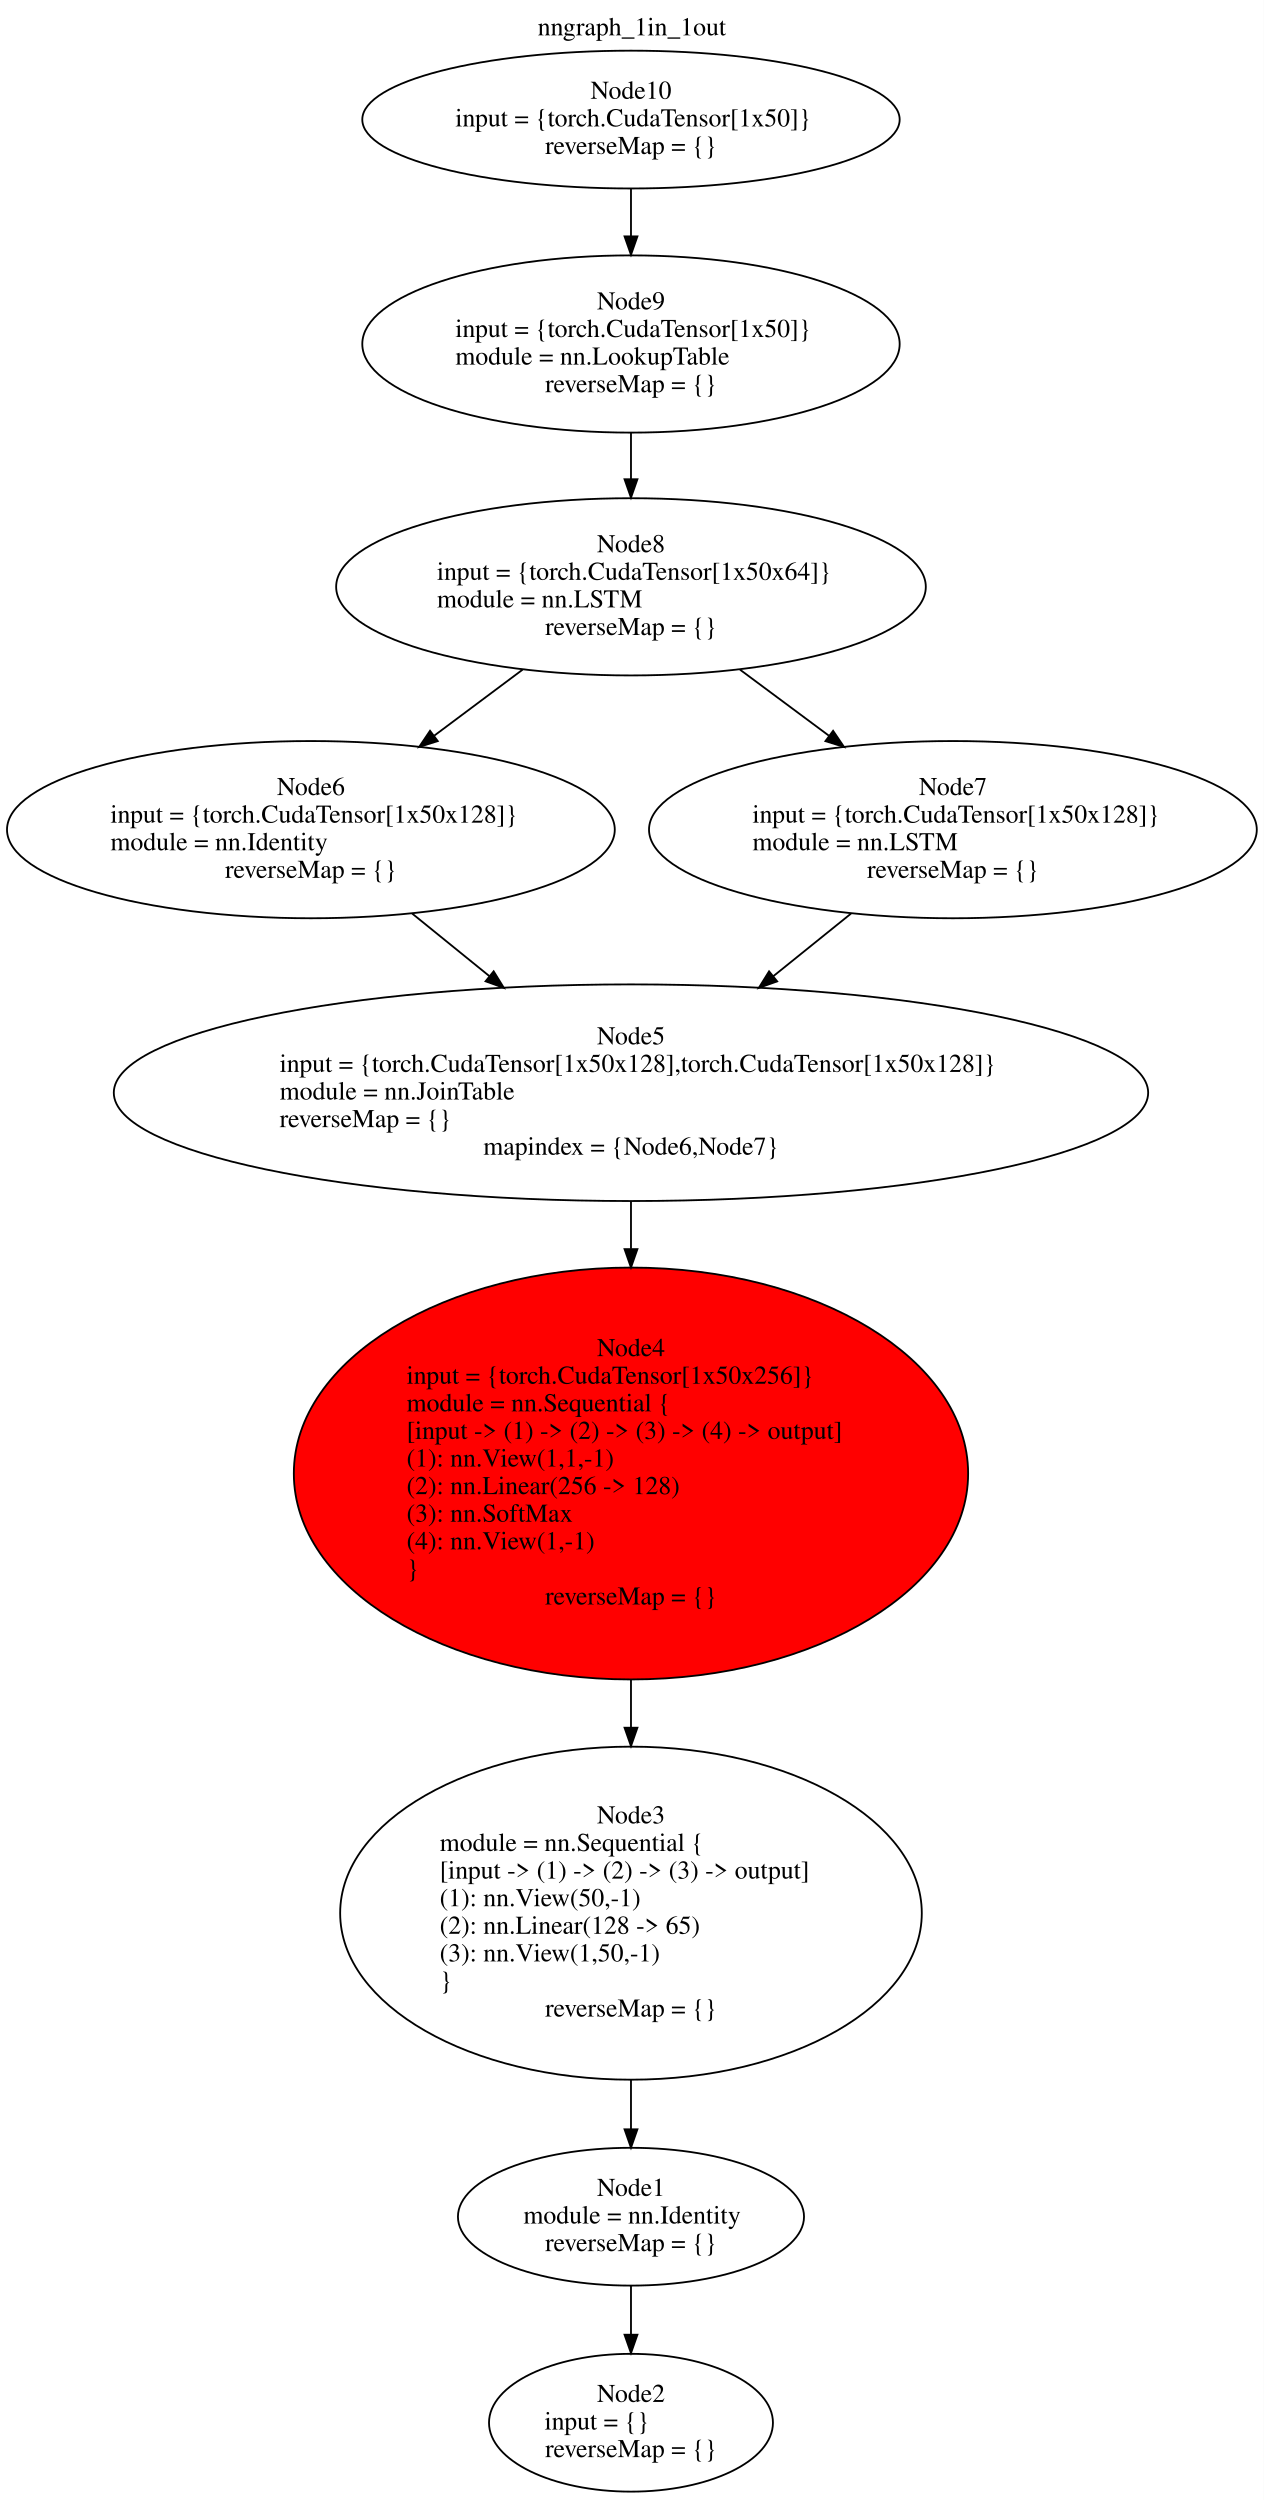
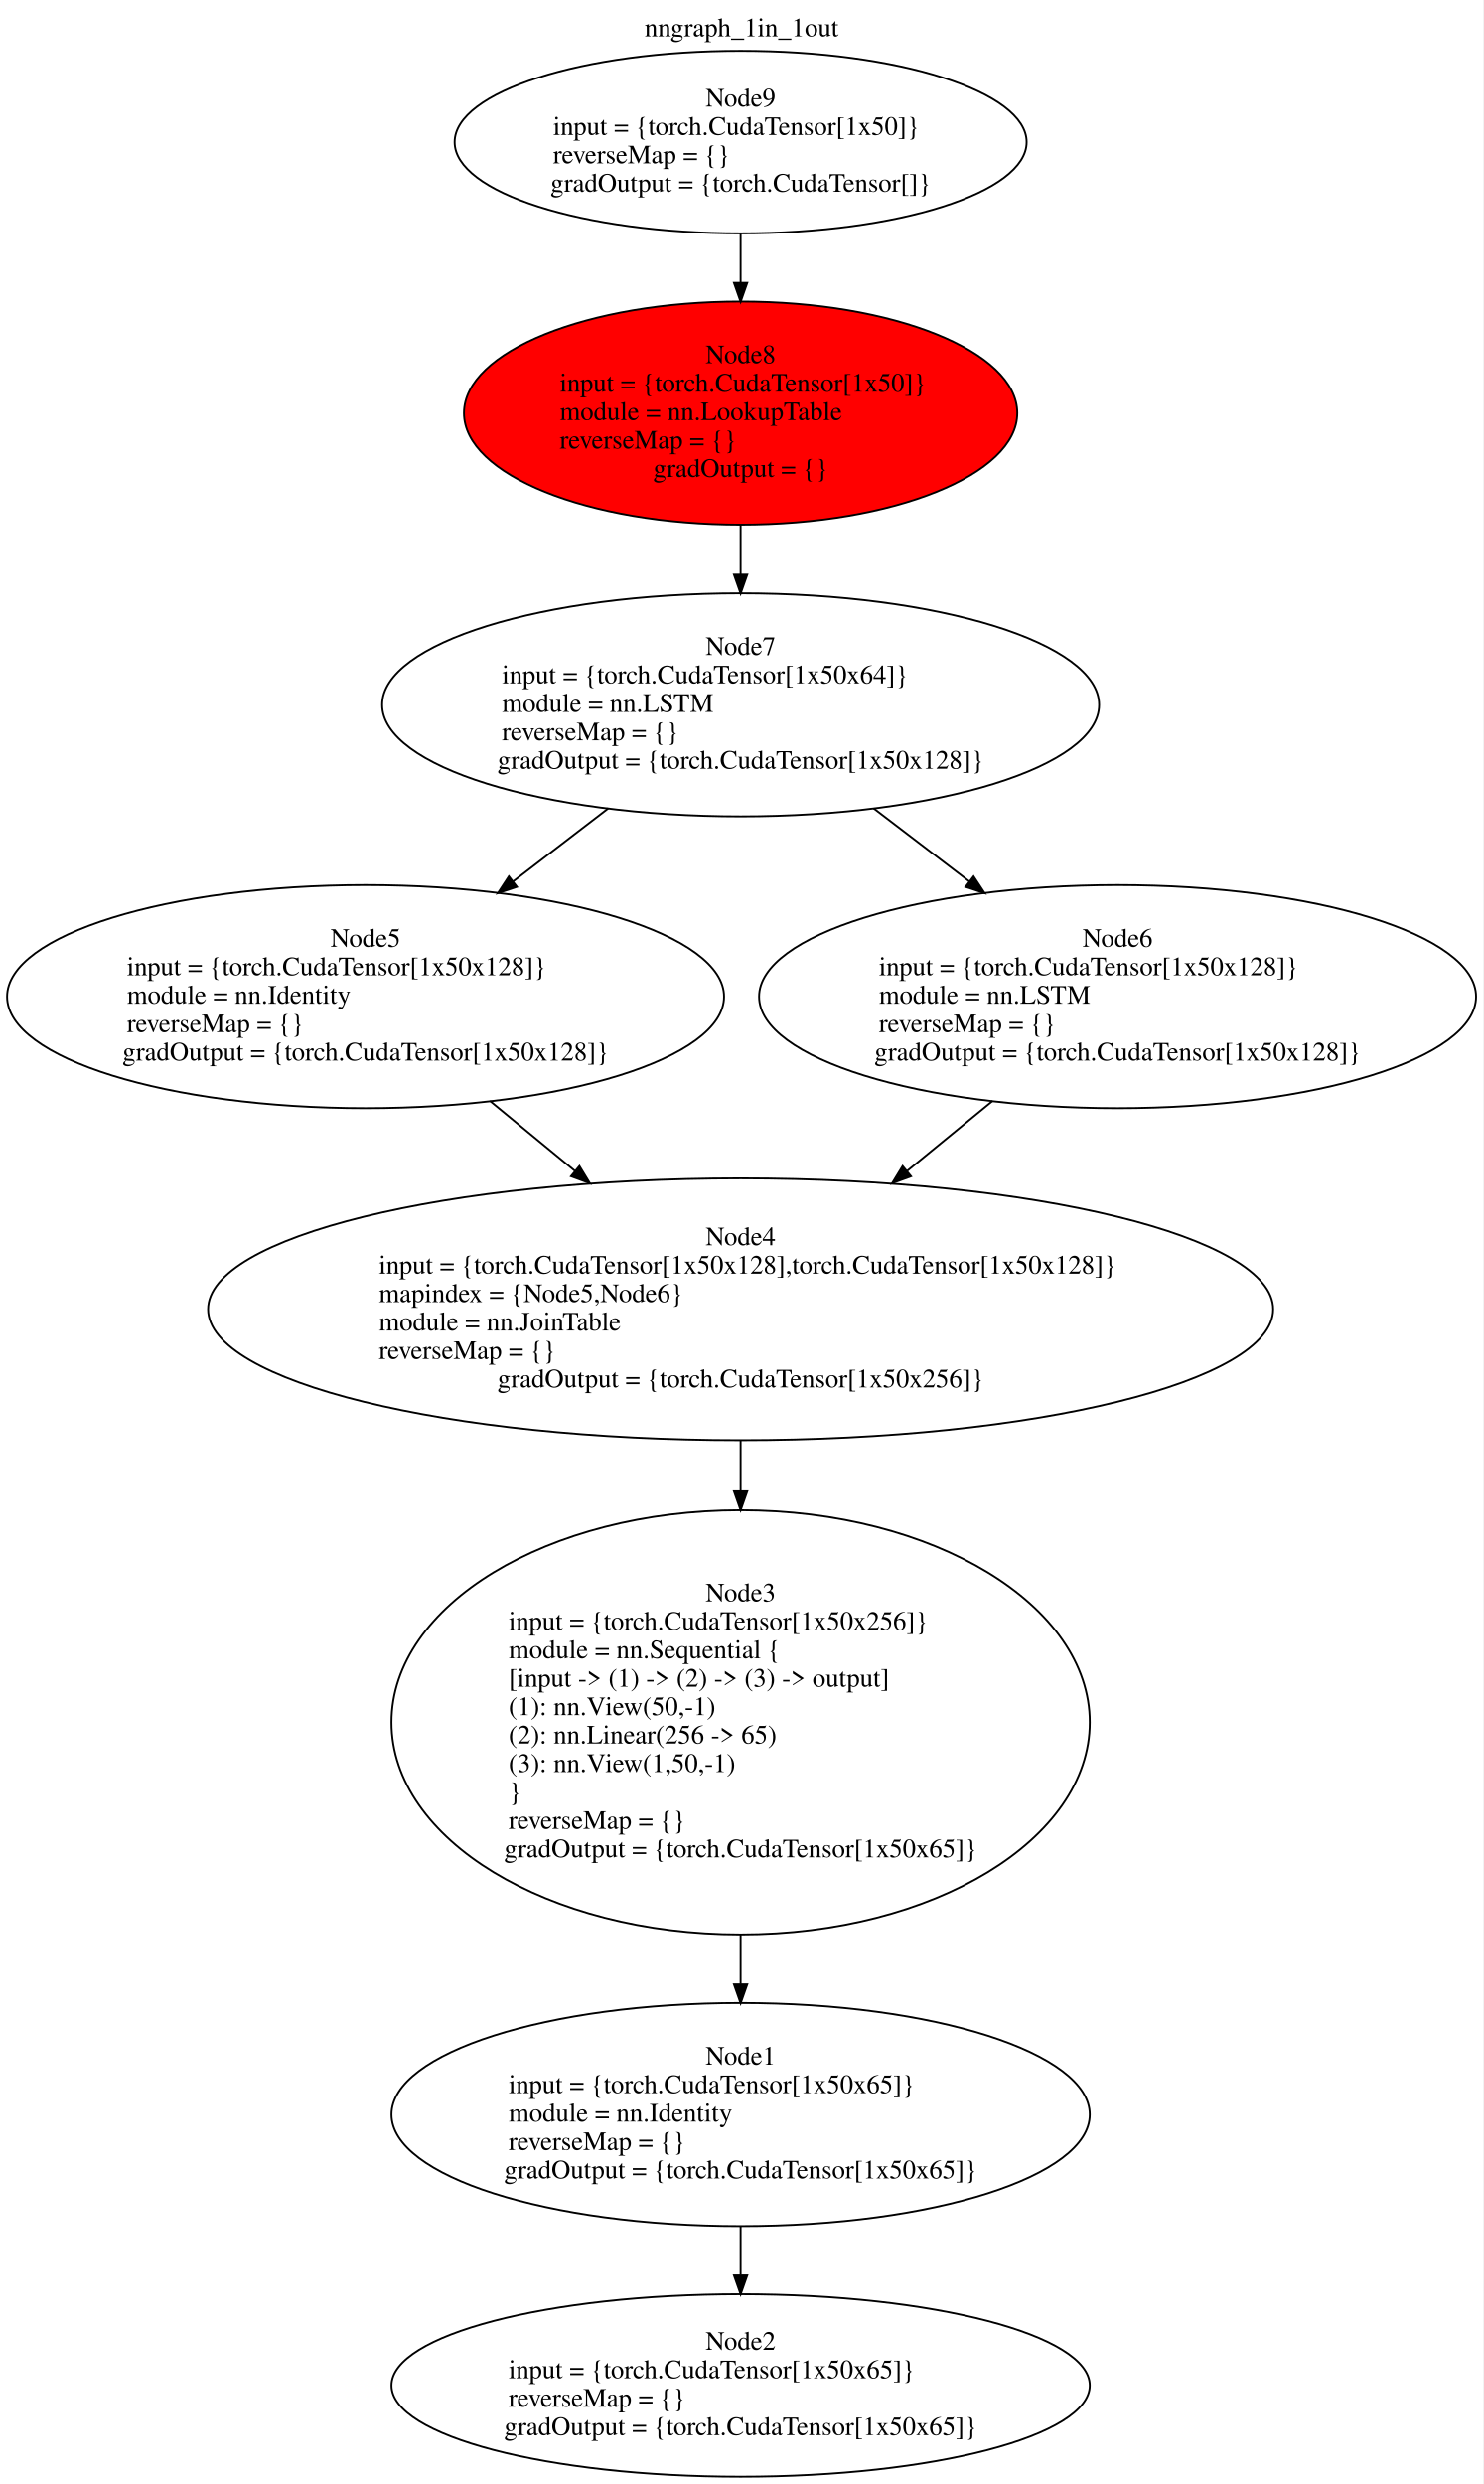
- <svg xmlns="http://www.w3.org/2000/svg" xmlns:xlink="http://www.w3.org/1999/xlink" width="687pt" height="1359pt" viewBox="0.00 0.00 687.00 1359.00">
-   <g id="graph0" class="graph" transform="scale(1 1) rotate(0) translate(4 1355)">
-     <polygon fill="white" stroke="none" points="-4,4 -4,-1355 683,-1355 683,4 -4,4" />
-     <text text-anchor="middle" x="339.5" y="-1335.8" font-family="Times,serif" font-size="14.00">nngraph_1in_1out</text>
+ <svg xmlns="http://www.w3.org/2000/svg" xmlns:xlink="http://www.w3.org/1999/xlink" width="783pt" height="1311pt" viewBox="0.00 0.00 783.00 1311.00">
+   <g id="graph0" class="graph" transform="scale(1 1) rotate(0) translate(4 1307)">
+     <polygon fill="white" stroke="none" points="-4,4 -4,-1307 779,-1307 779,4 -4,4" />
+     <text text-anchor="middle" x="387.5" y="-1287.8" font-family="Times,serif" font-size="14.00">nngraph_1in_1out</text>
    <g id="node1" class="node">
      <g id="a_node1">
-         <a xlink:title="[./LanguageModelSkipCon.lua]:122_">
-           <ellipse fill="none" stroke="black" cx="339" cy="-150" rx="94.068" ry="37.453" />
-           <text text-anchor="middle" x="339" y="-161.3" font-family="Times,serif" font-size="14.00">Node1</text>
-           <text text-anchor="start" x="280.5" y="-146.3" font-family="Times,serif" font-size="14.00">module = nn.Identity</text>
-           <text text-anchor="middle" x="339" y="-131.3" font-family="Times,serif" font-size="14.00">reverseMap = {}</text>
+         <a xlink:title="[./LanguageModelSkipCon.lua]:123_">
+           <ellipse fill="none" stroke="black" cx="387" cy="-191" rx="184.332" ry="58.88" />
+           <text text-anchor="middle" x="387" y="-217.3" font-family="Times,serif" font-size="14.00">Node1</text>
+           <text text-anchor="start" x="264.5" y="-202.3" font-family="Times,serif" font-size="14.00">input = {torch.CudaTensor[1x50x65]}</text>
+           <text text-anchor="start" x="264.5" y="-187.3" font-family="Times,serif" font-size="14.00">module = nn.Identity</text>
+           <text text-anchor="start" x="264.5" y="-172.3" font-family="Times,serif" font-size="14.00">reverseMap = {}</text>
+           <text text-anchor="middle" x="387" y="-157.3" font-family="Times,serif" font-size="14.00">gradOutput = {torch.CudaTensor[1x50x65]}</text>
        </a>
      </g>
    </g>
    <g id="node2" class="node">
      <g id="a_node2">
        <a xlink:title="[[C]]:-1_">
-           <ellipse fill="none" stroke="black" cx="339" cy="-38" rx="77.174" ry="37.453" />
-           <text text-anchor="middle" x="339" y="-49.3" font-family="Times,serif" font-size="14.00">Node2</text>
-           <text text-anchor="start" x="292" y="-34.3" font-family="Times,serif" font-size="14.00">input = {}</text>
-           <text text-anchor="middle" x="339" y="-19.3" font-family="Times,serif" font-size="14.00">reverseMap = {}</text>
+           <ellipse fill="none" stroke="black" cx="387" cy="-48" rx="184.332" ry="48.167" />
+           <text text-anchor="middle" x="387" y="-66.8" font-family="Times,serif" font-size="14.00">Node2</text>
+           <text text-anchor="start" x="264.5" y="-51.8" font-family="Times,serif" font-size="14.00">input = {torch.CudaTensor[1x50x65]}</text>
+           <text text-anchor="start" x="264.5" y="-36.8" font-family="Times,serif" font-size="14.00">reverseMap = {}</text>
+           <text text-anchor="middle" x="387" y="-21.8" font-family="Times,serif" font-size="14.00">gradOutput = {torch.CudaTensor[1x50x65]}</text>
        </a>
      </g>
    </g>
    <g id="edge1" class="edge">
-       <path fill="none" stroke="black" d="M339,-112.372C339,-103.927 339,-94.829 339,-86.011" />
-       <polygon fill="black" stroke="black" points="342.5,-85.844 339,-75.844 335.5,-85.844 342.5,-85.844" />
+       <path fill="none" stroke="black" d="M387,-132.243C387,-123.7 387,-114.899 387,-106.364" />
+       <polygon fill="black" stroke="black" points="390.5,-106.121 387,-96.121 383.5,-106.121 390.5,-106.121" />
    </g>
    <g id="node3" class="node">
      <g id="a_node3">
-         <a xlink:title="[./LanguageModelSkipCon.lua]:122_">
-           <ellipse fill="none" stroke="black" cx="339" cy="-315" rx="158.088" ry="90.519" />
-           <text text-anchor="middle" x="339" y="-363.8" font-family="Times,serif" font-size="14.00">Node3</text>
-           <text text-anchor="start" x="235" y="-348.8" font-family="Times,serif" font-size="14.00">module = nn.Sequential {</text>
-           <text text-anchor="start" x="235" y="-333.8" font-family="Times,serif" font-size="14.00">  [input -&gt; (1) -&gt; (2) -&gt; (3) -&gt; output]</text>
-           <text text-anchor="start" x="235" y="-318.8" font-family="Times,serif" font-size="14.00">  (1): nn.View(50,-1)</text>
-           <text text-anchor="start" x="235" y="-303.8" font-family="Times,serif" font-size="14.00">  (2): nn.Linear(128 -&gt; 65)</text>
-           <text text-anchor="start" x="235" y="-288.8" font-family="Times,serif" font-size="14.00">  (3): nn.View(1,50,-1)</text>
-           <text text-anchor="start" x="235" y="-273.8" font-family="Times,serif" font-size="14.00">}</text>
-           <text text-anchor="middle" x="339" y="-258.8" font-family="Times,serif" font-size="14.00">reverseMap = {}</text>
+         <a xlink:title="[./LanguageModelSkipCon.lua]:123_">
+           <ellipse fill="none" stroke="black" cx="387" cy="-398" rx="184.332" ry="111.946" />
+           <text text-anchor="middle" x="387" y="-461.8" font-family="Times,serif" font-size="14.00">Node3</text>
+           <text text-anchor="start" x="264.5" y="-446.8" font-family="Times,serif" font-size="14.00">input = {torch.CudaTensor[1x50x256]}</text>
+           <text text-anchor="start" x="264.5" y="-431.8" font-family="Times,serif" font-size="14.00">module = nn.Sequential {</text>
+           <text text-anchor="start" x="264.5" y="-416.8" font-family="Times,serif" font-size="14.00">  [input -&gt; (1) -&gt; (2) -&gt; (3) -&gt; output]</text>
+           <text text-anchor="start" x="264.5" y="-401.8" font-family="Times,serif" font-size="14.00">  (1): nn.View(50,-1)</text>
+           <text text-anchor="start" x="264.5" y="-386.8" font-family="Times,serif" font-size="14.00">  (2): nn.Linear(256 -&gt; 65)</text>
+           <text text-anchor="start" x="264.5" y="-371.8" font-family="Times,serif" font-size="14.00">  (3): nn.View(1,50,-1)</text>
+           <text text-anchor="start" x="264.5" y="-356.8" font-family="Times,serif" font-size="14.00">}</text>
+           <text text-anchor="start" x="264.5" y="-341.8" font-family="Times,serif" font-size="14.00">reverseMap = {}</text>
+           <text text-anchor="middle" x="387" y="-326.8" font-family="Times,serif" font-size="14.00">gradOutput = {torch.CudaTensor[1x50x65]}</text>
        </a>
      </g>
    </g>
    <g id="edge2" class="edge">
-       <path fill="none" stroke="black" d="M339,-224.394C339,-215.137 339,-206.022 339,-197.531" />
-       <polygon fill="black" stroke="black" points="342.5,-197.517 339,-187.517 335.5,-197.517 342.5,-197.517" />
+       <path fill="none" stroke="black" d="M387,-286.1C387,-277.18 387,-268.345 387,-259.868" />
+       <polygon fill="black" stroke="black" points="390.5,-259.724 387,-249.724 383.5,-259.724 390.5,-259.724" />
    </g>
    <g id="node4" class="node">
      <g id="a_node4">
-         <a xlink:title="[./LanguageModelSkipCon.lua]:122_">
-           <ellipse fill="red" stroke="black" cx="339" cy="-554" rx="183.272" ry="111.946" />
-           <text text-anchor="middle" x="339" y="-617.8" font-family="Times,serif" font-size="14.00">Node4</text>
-           <text text-anchor="start" x="217" y="-602.8" font-family="Times,serif" font-size="14.00">input = {torch.CudaTensor[1x50x256]}</text>
-           <text text-anchor="start" x="217" y="-587.8" font-family="Times,serif" font-size="14.00">module = nn.Sequential {</text>
-           <text text-anchor="start" x="217" y="-572.8" font-family="Times,serif" font-size="14.00">  [input -&gt; (1) -&gt; (2) -&gt; (3) -&gt; (4) -&gt; output]</text>
-           <text text-anchor="start" x="217" y="-557.8" font-family="Times,serif" font-size="14.00">  (1): nn.View(1,1,-1)</text>
-           <text text-anchor="start" x="217" y="-542.8" font-family="Times,serif" font-size="14.00">  (2): nn.Linear(256 -&gt; 128)</text>
-           <text text-anchor="start" x="217" y="-527.8" font-family="Times,serif" font-size="14.00">  (3): nn.SoftMax</text>
-           <text text-anchor="start" x="217" y="-512.8" font-family="Times,serif" font-size="14.00">  (4): nn.View(1,-1)</text>
-           <text text-anchor="start" x="217" y="-497.8" font-family="Times,serif" font-size="14.00">}</text>
-           <text text-anchor="middle" x="339" y="-482.8" font-family="Times,serif" font-size="14.00">reverseMap = {}</text>
+         <a xlink:title="[./LanguageModelSkipCon.lua]:85_">
+           <ellipse fill="none" stroke="black" cx="387" cy="-616" rx="281.143" ry="69.094" />
+           <text text-anchor="middle" x="387" y="-649.8" font-family="Times,serif" font-size="14.00">Node4</text>
+           <text text-anchor="start" x="196" y="-634.8" font-family="Times,serif" font-size="14.00">input = {torch.CudaTensor[1x50x128],torch.CudaTensor[1x50x128]}</text>
+           <text text-anchor="start" x="196" y="-619.8" font-family="Times,serif" font-size="14.00">mapindex = {Node5,Node6}</text>
+           <text text-anchor="start" x="196" y="-604.8" font-family="Times,serif" font-size="14.00">module = nn.JoinTable</text>
+           <text text-anchor="start" x="196" y="-589.8" font-family="Times,serif" font-size="14.00">reverseMap = {}</text>
+           <text text-anchor="middle" x="387" y="-574.8" font-family="Times,serif" font-size="14.00">gradOutput = {torch.CudaTensor[1x50x256]}</text>
        </a>
      </g>
    </g>
    <g id="edge3" class="edge">
-       <path fill="none" stroke="black" d="M339,-442.133C339,-433.387 339,-424.586 339,-415.921" />
-       <polygon fill="black" stroke="black" points="342.5,-415.823 339,-405.823 335.5,-415.823 342.5,-415.823" />
+       <path fill="none" stroke="black" d="M387,-546.656C387,-538.125 387,-529.211 387,-520.171" />
+       <polygon fill="black" stroke="black" points="390.5,-519.926 387,-509.926 383.5,-519.926 390.5,-519.926" />
    </g>
    <g id="node5" class="node">
      <g id="a_node5">
-         <a xlink:title="[./LanguageModelSkipCon.lua]:85_">
-           <ellipse fill="none" stroke="black" cx="339" cy="-761" rx="281.143" ry="58.88" />
-           <text text-anchor="middle" x="339" y="-787.3" font-family="Times,serif" font-size="14.00">Node5</text>
-           <text text-anchor="start" x="148" y="-772.3" font-family="Times,serif" font-size="14.00">input = {torch.CudaTensor[1x50x128],torch.CudaTensor[1x50x128]}</text>
-           <text text-anchor="start" x="148" y="-757.3" font-family="Times,serif" font-size="14.00">module = nn.JoinTable</text>
-           <text text-anchor="start" x="148" y="-742.3" font-family="Times,serif" font-size="14.00">reverseMap = {}</text>
-           <text text-anchor="middle" x="339" y="-727.3" font-family="Times,serif" font-size="14.00">mapindex = {Node6,Node7}</text>
+         <a xlink:title="[./LanguageModelSkipCon.lua]:64_">
+           <ellipse fill="none" stroke="black" cx="189" cy="-781" rx="189.257" ry="58.88" />
+           <text text-anchor="middle" x="189" y="-807.3" font-family="Times,serif" font-size="14.00">Node5</text>
+           <text text-anchor="start" x="63" y="-792.3" font-family="Times,serif" font-size="14.00">input = {torch.CudaTensor[1x50x128]}</text>
+           <text text-anchor="start" x="63" y="-777.3" font-family="Times,serif" font-size="14.00">module = nn.Identity</text>
+           <text text-anchor="start" x="63" y="-762.3" font-family="Times,serif" font-size="14.00">reverseMap = {}</text>
+           <text text-anchor="middle" x="189" y="-747.3" font-family="Times,serif" font-size="14.00">gradOutput = {torch.CudaTensor[1x50x128]}</text>
        </a>
      </g>
    </g>
    <g id="edge4" class="edge">
-       <path fill="none" stroke="black" d="M339,-702.077C339,-693.819 339,-685.081 339,-676.147" />
-       <polygon fill="black" stroke="black" points="342.5,-675.993 339,-665.993 335.5,-675.993 342.5,-675.993" />
+       <path fill="none" stroke="black" d="M254.656,-725.95C269.035,-714.112 284.477,-701.4 299.556,-688.987" />
+       <polygon fill="black" stroke="black" points="301.905,-691.587 307.401,-682.529 297.456,-686.182 301.905,-691.587" />
    </g>
    <g id="node6" class="node">
      <g id="a_node6">
-         <a xlink:title="[./LanguageModelSkipCon.lua]:64_">
-           <ellipse fill="none" stroke="black" cx="165" cy="-904" rx="165.195" ry="48.167" />
-           <text text-anchor="middle" x="165" y="-922.8" font-family="Times,serif" font-size="14.00">Node6</text>
-           <text text-anchor="start" x="56" y="-907.8" font-family="Times,serif" font-size="14.00">input = {torch.CudaTensor[1x50x128]}</text>
-           <text text-anchor="start" x="56" y="-892.8" font-family="Times,serif" font-size="14.00">module = nn.Identity</text>
-           <text text-anchor="middle" x="165" y="-877.8" font-family="Times,serif" font-size="14.00">reverseMap = {}</text>
+         <a xlink:title="[./LanguageModelSkipCon.lua]:79_">
+           <ellipse fill="none" stroke="black" cx="586" cy="-781" rx="189.257" ry="58.88" />
+           <text text-anchor="middle" x="586" y="-807.3" font-family="Times,serif" font-size="14.00">Node6</text>
+           <text text-anchor="start" x="460" y="-792.3" font-family="Times,serif" font-size="14.00">input = {torch.CudaTensor[1x50x128]}</text>
+           <text text-anchor="start" x="460" y="-777.3" font-family="Times,serif" font-size="14.00">module = nn.LSTM</text>
+           <text text-anchor="start" x="460" y="-762.3" font-family="Times,serif" font-size="14.00">reverseMap = {}</text>
+           <text text-anchor="middle" x="586" y="-747.3" font-family="Times,serif" font-size="14.00">gradOutput = {torch.CudaTensor[1x50x128]}</text>
        </a>
      </g>
    </g>
    <g id="edge5" class="edge">
-       <path fill="none" stroke="black" d="M220.055,-858.387C233.412,-847.563 247.935,-835.794 262.097,-824.318" />
-       <polygon fill="black" stroke="black" points="264.352,-826.995 269.918,-817.98 259.945,-821.557 264.352,-826.995" />
+       <path fill="none" stroke="black" d="M520.012,-725.95C505.561,-714.112 490.041,-701.4 474.886,-688.987" />
+       <polygon fill="black" stroke="black" points="476.955,-686.158 467.001,-682.529 472.52,-691.573 476.955,-686.158" />
    </g>
    <g id="node7" class="node">
      <g id="a_node7">
-         <a xlink:title="[./LanguageModelSkipCon.lua]:79_">
-           <ellipse fill="none" stroke="black" cx="514" cy="-904" rx="165.195" ry="48.167" />
-           <text text-anchor="middle" x="514" y="-922.8" font-family="Times,serif" font-size="14.00">Node7</text>
-           <text text-anchor="start" x="405" y="-907.8" font-family="Times,serif" font-size="14.00">input = {torch.CudaTensor[1x50x128]}</text>
-           <text text-anchor="start" x="405" y="-892.8" font-family="Times,serif" font-size="14.00">module = nn.LSTM</text>
-           <text text-anchor="middle" x="514" y="-877.8" font-family="Times,serif" font-size="14.00">reverseMap = {}</text>
+         <a xlink:title="[./LanguageModelSkipCon.lua]:58_">
+           <ellipse fill="none" stroke="black" cx="387" cy="-935" rx="189.257" ry="58.88" />
+           <text text-anchor="middle" x="387" y="-961.3" font-family="Times,serif" font-size="14.00">Node7</text>
+           <text text-anchor="start" x="261" y="-946.3" font-family="Times,serif" font-size="14.00">input = {torch.CudaTensor[1x50x64]}</text>
+           <text text-anchor="start" x="261" y="-931.3" font-family="Times,serif" font-size="14.00">module = nn.LSTM</text>
+           <text text-anchor="start" x="261" y="-916.3" font-family="Times,serif" font-size="14.00">reverseMap = {}</text>
+           <text text-anchor="middle" x="387" y="-901.3" font-family="Times,serif" font-size="14.00">gradOutput = {torch.CudaTensor[1x50x128]}</text>
        </a>
      </g>
    </g>
    <g id="edge6" class="edge">
-       <path fill="none" stroke="black" d="M458.629,-858.387C445.195,-847.563 430.588,-835.794 416.345,-824.318" />
-       <polygon fill="black" stroke="black" points="418.462,-821.529 408.479,-817.98 414.07,-826.98 418.462,-821.529" />
+       <path fill="none" stroke="black" d="M317.193,-880.41C300.927,-867.924 283.506,-854.55 266.914,-841.813" />
+       <polygon fill="black" stroke="black" points="268.908,-838.931 258.844,-835.618 264.645,-844.484 268.908,-838.931" />
+     </g>
+     <g id="edge7" class="edge">
+       <path fill="none" stroke="black" d="M457.16,-880.41C473.508,-867.924 491.017,-854.55 507.692,-841.813" />
+       <polygon fill="black" stroke="black" points="509.98,-844.469 515.803,-835.618 505.731,-838.907 509.98,-844.469" />
    </g>
    <g id="node8" class="node">
      <g id="a_node8">
-         <a xlink:title="[./LanguageModelSkipCon.lua]:58_">
-           <ellipse fill="none" stroke="black" cx="339" cy="-1036" rx="160.27" ry="48.167" />
-           <text text-anchor="middle" x="339" y="-1054.8" font-family="Times,serif" font-size="14.00">Node8</text>
-           <text text-anchor="start" x="233.5" y="-1039.8" font-family="Times,serif" font-size="14.00">input = {torch.CudaTensor[1x50x64]}</text>
-           <text text-anchor="start" x="233.5" y="-1024.8" font-family="Times,serif" font-size="14.00">module = nn.LSTM</text>
-           <text text-anchor="middle" x="339" y="-1009.8" font-family="Times,serif" font-size="14.00">reverseMap = {}</text>
+         <a xlink:title="[./LanguageModelSkipCon.lua]:41_">
+           <ellipse fill="red" stroke="black" cx="387" cy="-1089" rx="146.057" ry="58.88" />
+           <text text-anchor="middle" x="387" y="-1115.3" font-family="Times,serif" font-size="14.00">Node8</text>
+           <text text-anchor="start" x="291.5" y="-1100.3" font-family="Times,serif" font-size="14.00">input = {torch.CudaTensor[1x50]}</text>
+           <text text-anchor="start" x="291.5" y="-1085.3" font-family="Times,serif" font-size="14.00">module = nn.LookupTable</text>
+           <text text-anchor="start" x="291.5" y="-1070.3" font-family="Times,serif" font-size="14.00">reverseMap = {}</text>
+           <text text-anchor="middle" x="387" y="-1055.3" font-family="Times,serif" font-size="14.00">gradOutput = {}</text>
        </a>
      </g>
    </g>
-     <g id="edge7" class="edge">
-       <path fill="none" stroke="black" d="M280.092,-990.988C264.644,-979.446 247.872,-966.916 232.033,-955.082" />
-       <polygon fill="black" stroke="black" points="233.954,-952.148 223.848,-948.967 229.764,-957.756 233.954,-952.148" />
-     </g>
    <g id="edge8" class="edge">
-       <path fill="none" stroke="black" d="M398.247,-990.988C413.784,-979.446 430.652,-966.916 446.581,-955.082" />
-       <polygon fill="black" stroke="black" points="448.874,-957.74 454.814,-948.967 444.699,-952.12 448.874,-957.74" />
+       <path fill="none" stroke="black" d="M387,-1030.1C387,-1021.54 387,-1012.65 387,-1003.91" />
+       <polygon fill="black" stroke="black" points="390.5,-1003.74 387,-993.737 383.5,-1003.74 390.5,-1003.74" />
    </g>
    <g id="node9" class="node">
      <g id="a_node9">
-         <a xlink:title="[./LanguageModelSkipCon.lua]:41_">
-           <ellipse fill="none" stroke="black" cx="339" cy="-1168" rx="146.057" ry="48.167" />
-           <text text-anchor="middle" x="339" y="-1186.8" font-family="Times,serif" font-size="14.00">Node9</text>
-           <text text-anchor="start" x="243.5" y="-1171.8" font-family="Times,serif" font-size="14.00">input = {torch.CudaTensor[1x50]}</text>
-           <text text-anchor="start" x="243.5" y="-1156.8" font-family="Times,serif" font-size="14.00">module = nn.LookupTable</text>
-           <text text-anchor="middle" x="339" y="-1141.8" font-family="Times,serif" font-size="14.00">reverseMap = {}</text>
+         <a xlink:title="[[C]]:-1_">
+           <ellipse fill="none" stroke="black" cx="387" cy="-1232" rx="150.982" ry="48.167" />
+           <text text-anchor="middle" x="387" y="-1250.8" font-family="Times,serif" font-size="14.00">Node9</text>
+           <text text-anchor="start" x="288" y="-1235.8" font-family="Times,serif" font-size="14.00">input = {torch.CudaTensor[1x50]}</text>
+           <text text-anchor="start" x="288" y="-1220.8" font-family="Times,serif" font-size="14.00">reverseMap = {}</text>
+           <text text-anchor="middle" x="387" y="-1205.8" font-family="Times,serif" font-size="14.00">gradOutput = {torch.CudaTensor[]}</text>
        </a>
      </g>
    </g>
    <g id="edge9" class="edge">
-       <path fill="none" stroke="black" d="M339,-1119.7C339,-1111.54 339,-1102.99 339,-1094.6" />
-       <polygon fill="black" stroke="black" points="342.5,-1094.48 339,-1084.48 335.5,-1094.48 342.5,-1094.48" />
-     </g>
-     <g id="node10" class="node">
-       <g id="a_node10">
-         <a xlink:title="[[C]]:-1_">
-           <ellipse fill="none" stroke="black" cx="339" cy="-1290" rx="146.057" ry="37.453" />
-           <text text-anchor="middle" x="339" y="-1301.3" font-family="Times,serif" font-size="14.00">Node10</text>
-           <text text-anchor="start" x="243.5" y="-1286.3" font-family="Times,serif" font-size="14.00">input = {torch.CudaTensor[1x50]}</text>
-           <text text-anchor="middle" x="339" y="-1271.3" font-family="Times,serif" font-size="14.00">reverseMap = {}</text>
-         </a>
-       </g>
-     </g>
-     <g id="edge10" class="edge">
-       <path fill="none" stroke="black" d="M339,-1252.34C339,-1244.22 339,-1235.42 339,-1226.68" />
-       <polygon fill="black" stroke="black" points="342.5,-1226.5 339,-1216.5 335.5,-1226.5 342.5,-1226.5" />
+       <path fill="none" stroke="black" d="M387,-1183.66C387,-1175.38 387,-1166.62 387,-1157.91" />
+       <polygon fill="black" stroke="black" points="390.5,-1157.74 387,-1147.74 383.5,-1157.74 390.5,-1157.74" />
    </g>
  </g>
</svg>
